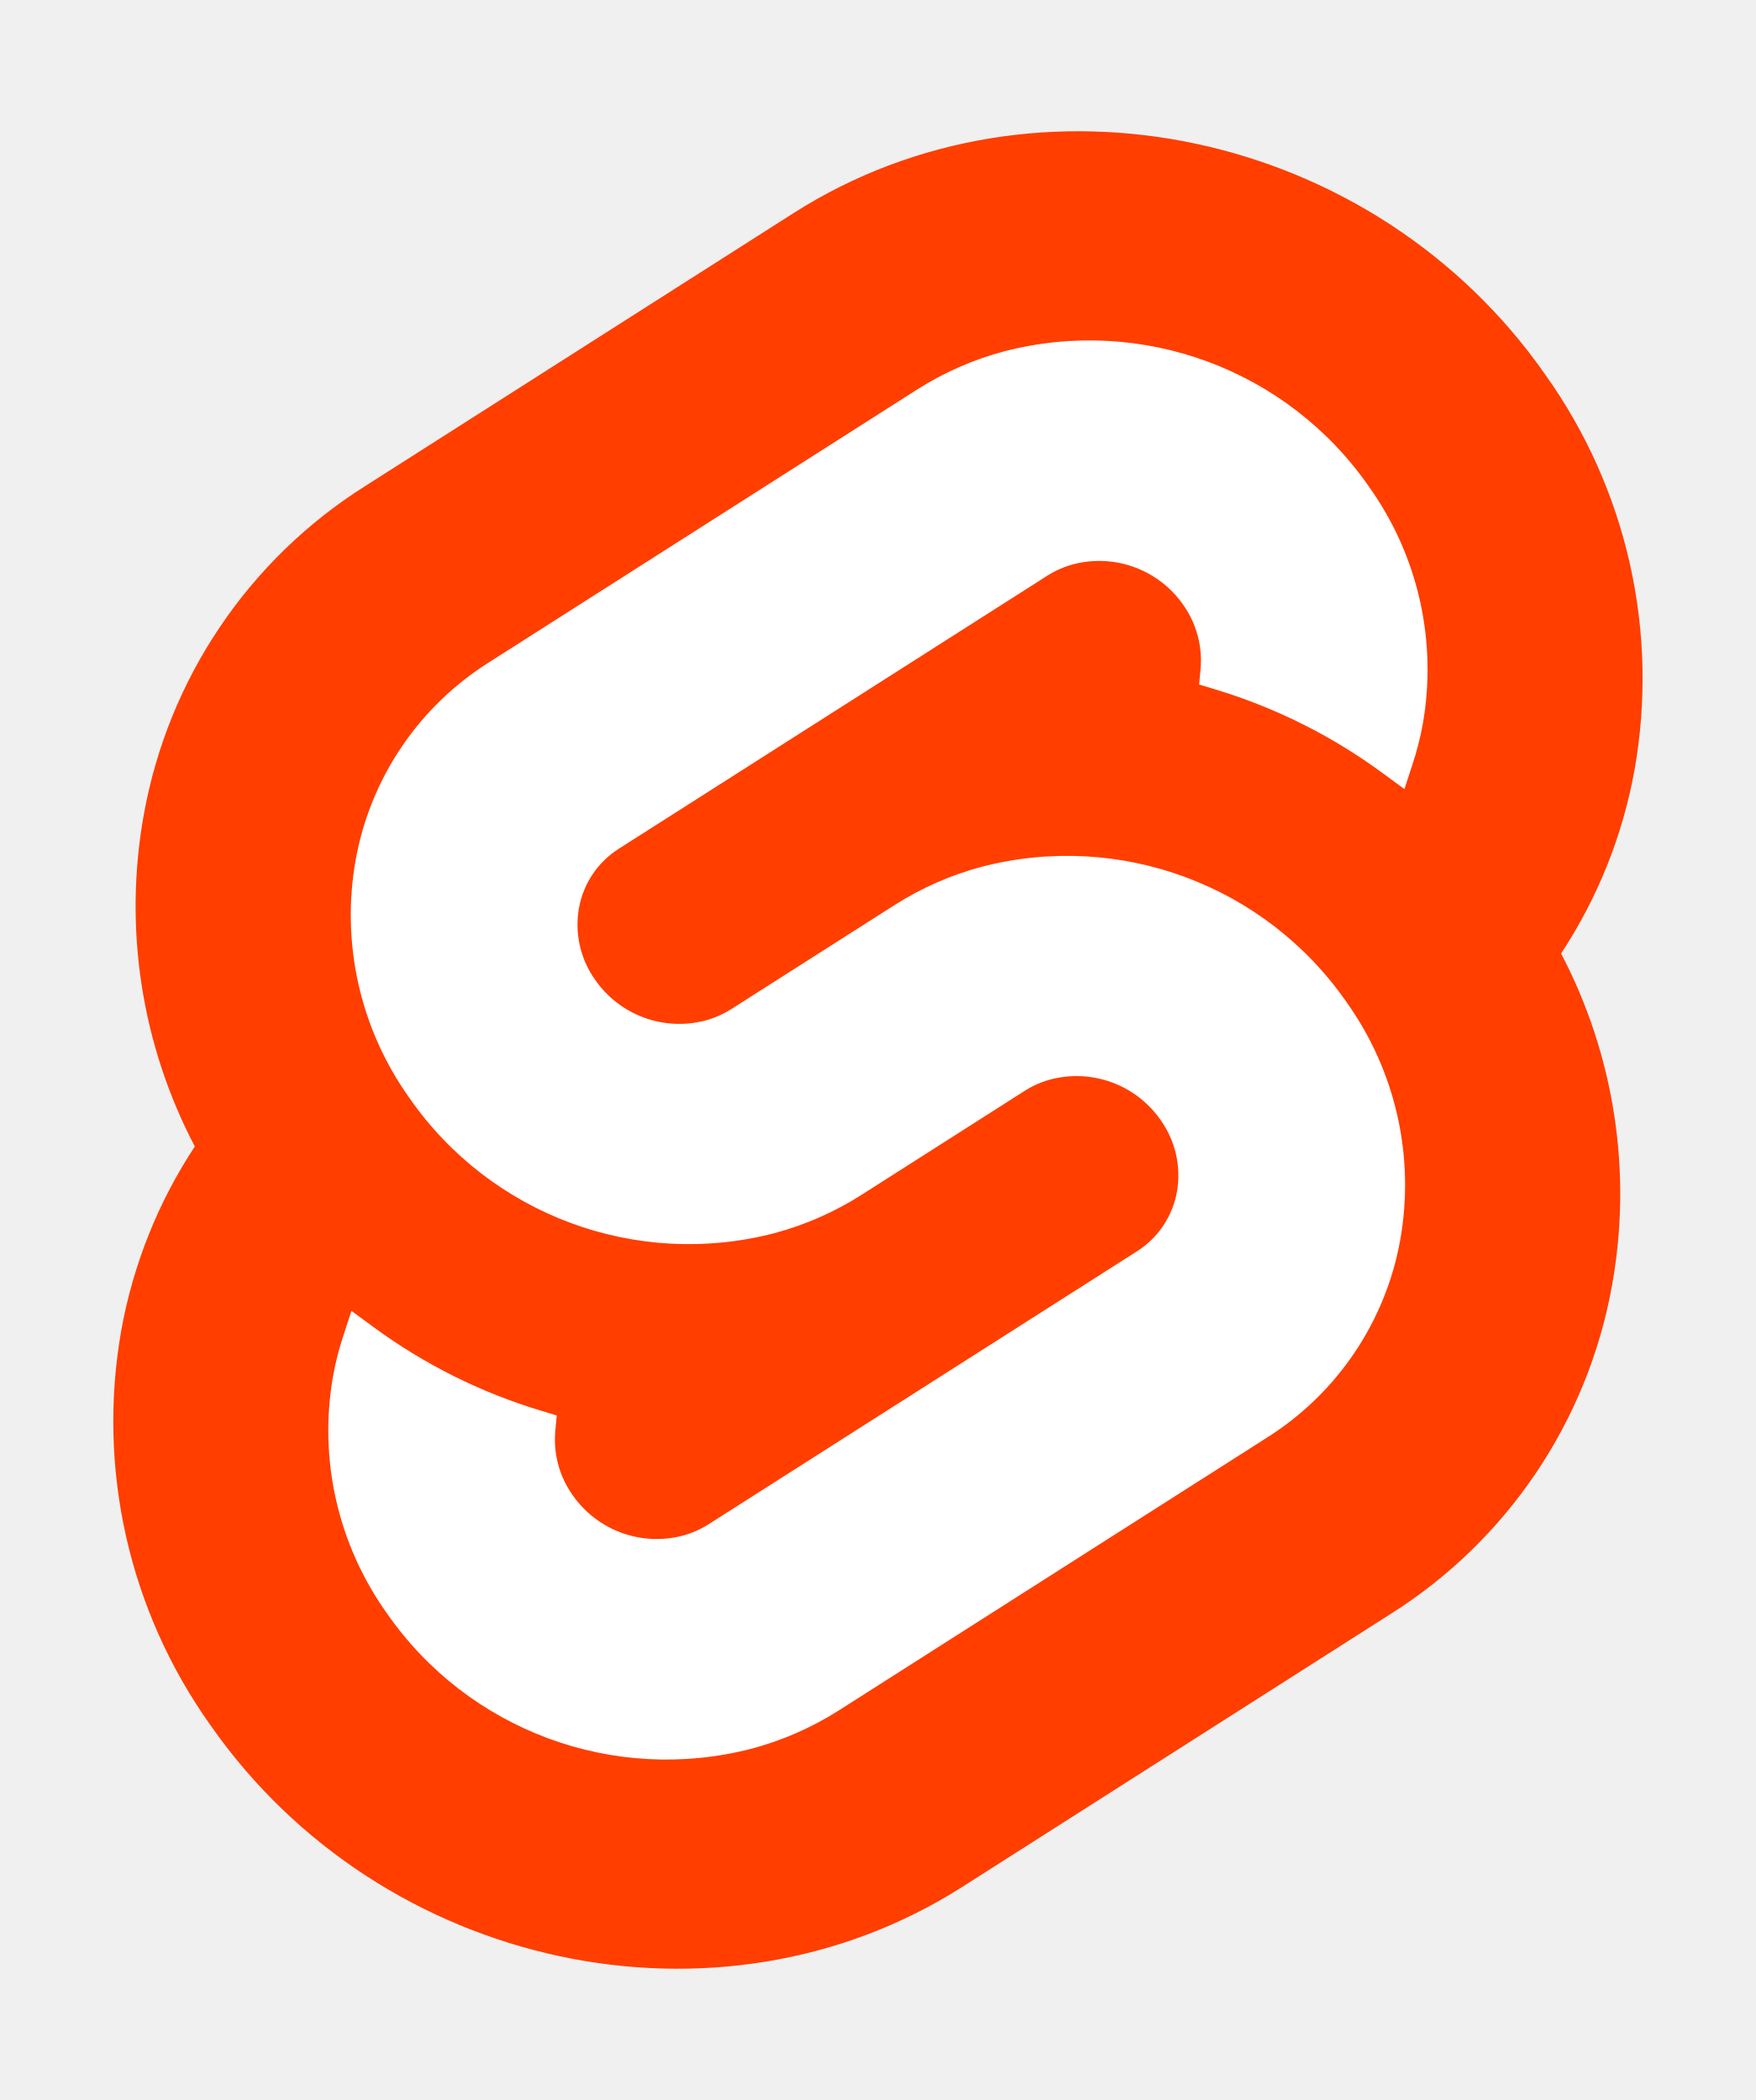
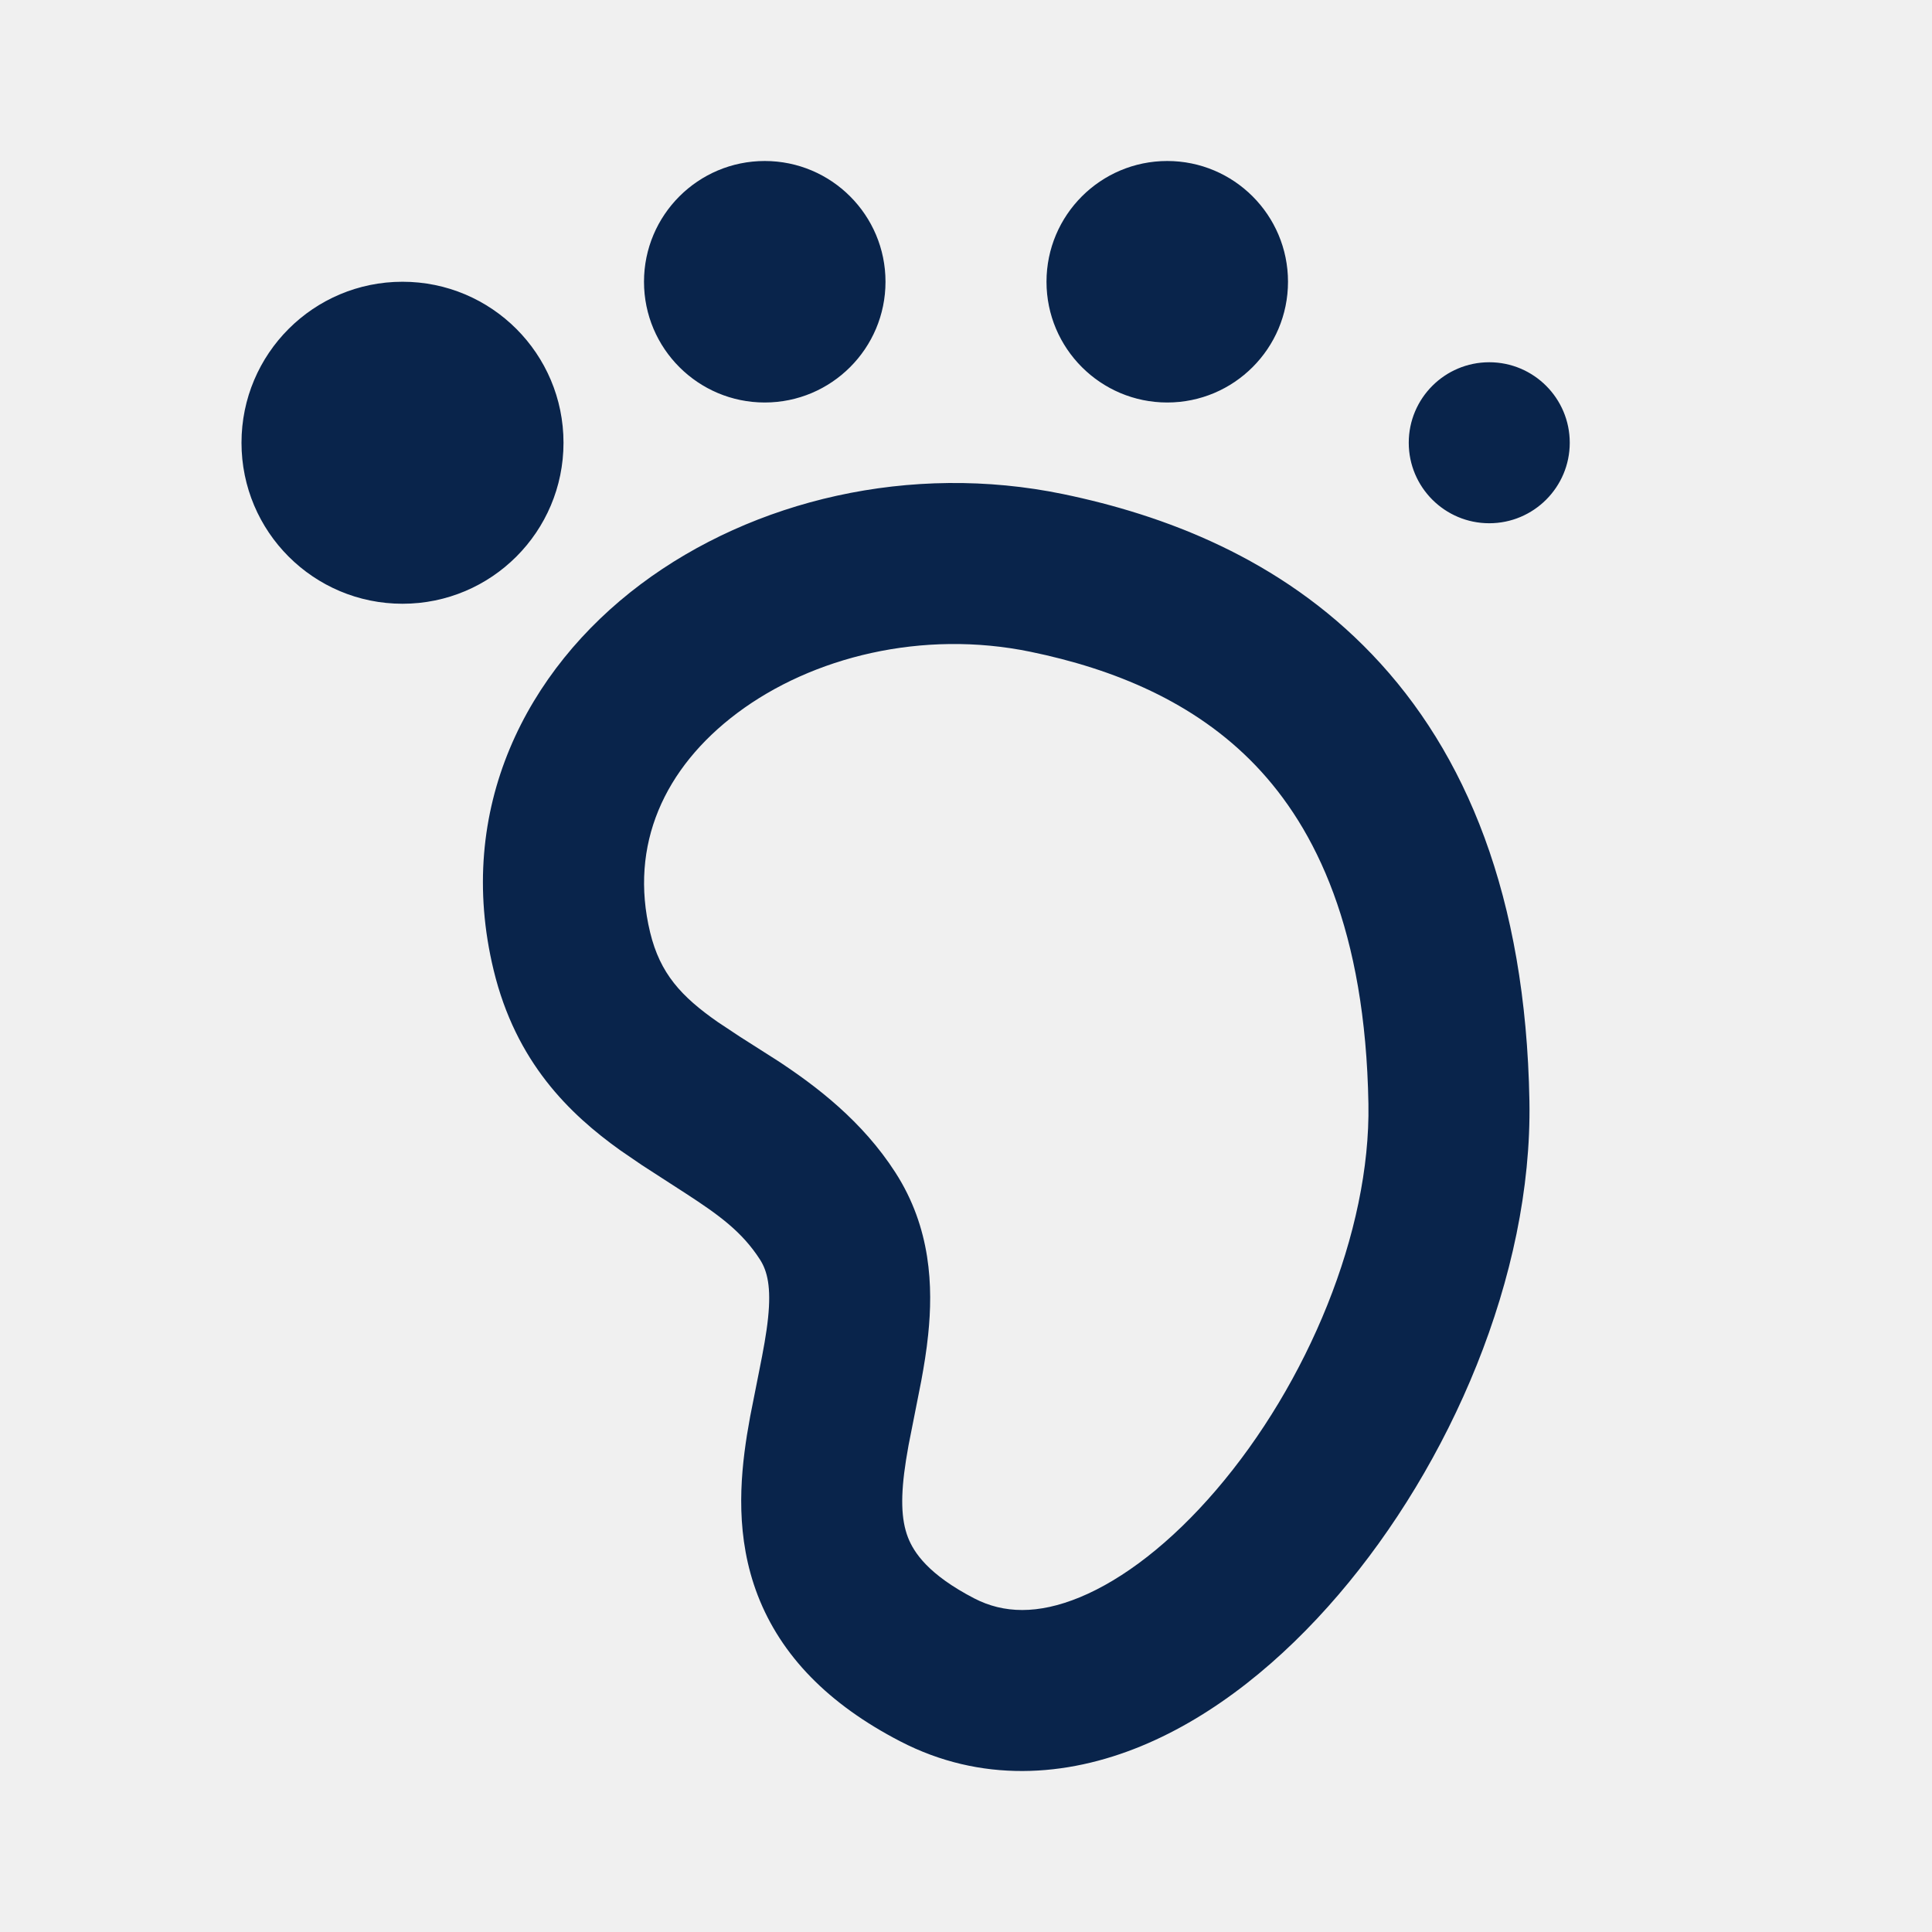
- <svg xmlns="http://www.w3.org/2000/svg" width="107" height="128" viewBox="0 0 107 128">
-   <path d="M94.157 22.819c-10.4-14.885-30.94-19.297-45.792-9.835L22.282 29.608A29.92 29.92 0 0 0 8.764 49.65a31.5 31.5 0 0 0 3.108 20.231 30 30 0 0 0-4.477 11.183 31.9 31.9 0 0 0 5.448 24.116c10.402 14.887 30.942 19.297 45.791 9.835l26.083-16.624A29.92 29.92 0 0 0 98.235 78.35a31.53 31.53 0 0 0-3.105-20.232 30 30 0 0 0 4.474-11.182 31.88 31.88 0 0 0-5.447-24.116" style="fill:#ff3e00" />
-   <path d="M45.817 106.582a20.72 20.72 0 0 1-22.237-8.243 19.17 19.17 0 0 1-3.277-14.503 18 18 0 0 1 .624-2.435l.49-1.498 1.337.981a33.6 33.6 0 0 0 10.203 5.098l.97.294-.09.968a5.85 5.85 0 0 0 1.052 3.878 6.24 6.24 0 0 0 6.695 2.485 5.8 5.8 0 0 0 1.603-.704L69.27 76.28a5.43 5.43 0 0 0 2.45-3.631 5.8 5.8 0 0 0-.987-4.371 6.24 6.24 0 0 0-6.698-2.487 5.7 5.7 0 0 0-1.6.704l-9.953 6.345a19 19 0 0 1-5.296 2.326 20.72 20.72 0 0 1-22.237-8.243 19.17 19.17 0 0 1-3.277-14.502 17.99 17.99 0 0 1 8.13-12.052l26.081-16.623a19 19 0 0 1 5.3-2.329 20.72 20.72 0 0 1 22.237 8.243 19.17 19.17 0 0 1 3.277 14.503 18 18 0 0 1-.624 2.435l-.49 1.498-1.337-.98a33.6 33.6 0 0 0-10.203-5.1l-.97-.294.09-.968a5.86 5.86 0 0 0-1.052-3.878 6.24 6.24 0 0 0-6.696-2.485 5.8 5.8 0 0 0-1.602.704L37.73 51.72a5.42 5.42 0 0 0-2.449 3.63 5.79 5.79 0 0 0 .986 4.372 6.24 6.24 0 0 0 6.698 2.486 5.8 5.8 0 0 0 1.602-.704l9.952-6.342a19 19 0 0 1 5.295-2.328 20.72 20.72 0 0 1 22.237 8.242 19.17 19.17 0 0 1 3.277 14.503 18 18 0 0 1-8.13 12.053l-26.081 16.622a19 19 0 0 1-5.3 2.328" style="fill:#fff" />
+ <svg xmlns="http://www.w3.org/2000/svg" width="800px" height="800px" viewBox="0 0 24 24" version="1.1" fill="#06b6d4" stroke="#06b6d4">
+   <g id="SVGRepo_bgCarrier" stroke-width="0" />
+   <g id="SVGRepo_tracerCarrier" stroke-linecap="round" stroke-linejoin="round" />
+   <g id="SVGRepo_iconCarrier">
+     <g id="页面-1" stroke="none" stroke-width="1" fill="none" fill-rule="evenodd">
+       <g id="Map" transform="translate(-768, 0)" fill-rule="nonzero">
+         <g id="foot_line" transform="translate(768, 0)">
+           <path d="M24,0 L24,24 L0,24 L0,0 L24,0 Z M12.593,23.258 L12.582,23.26 L12.511,23.295 L12.492,23.299 L12.492,23.299 L12.477,23.295 L12.406,23.26 C12.396,23.256 12.387,23.259 12.382,23.265 L12.378,23.276 L12.361,23.703 L12.366,23.723 L12.377,23.736 L12.48,23.81 L12.495,23.814 L12.495,23.814 L12.507,23.81 L12.611,23.736 L12.623,23.72 L12.623,23.72 L12.627,23.703 L12.61,23.276 C12.608,23.266 12.601,23.259 12.593,23.258 L12.593,23.258 Z M12.858,23.145 L12.845,23.147 L12.66,23.24 L12.65,23.25 L12.65,23.25 L12.647,23.261 L12.665,23.691 L12.67,23.703 L12.67,23.703 L12.678,23.71 L12.879,23.803 C12.891,23.807 12.902,23.803 12.908,23.795 L12.912,23.781 L12.878,23.167 C12.875,23.155 12.867,23.147 12.858,23.145 L12.858,23.145 Z M12.143,23.147 C12.133,23.142 12.122,23.145 12.116,23.153 L12.11,23.167 L12.076,23.781 C12.075,23.793 12.083,23.802 12.093,23.805 L12.108,23.803 L12.309,23.71 L12.319,23.702 L12.319,23.702 L12.323,23.691 L12.34,23.261 L12.337,23.249 L12.337,23.249 L12.328,23.24 L12.143,23.147 Z" id="MingCute" fill-rule="nonzero"> </path>
+           <path d="M7.96,7.257 C9.357,6.21 11.312,5.746 13.208,6.138 C14.452,6.396 15.899,6.93 17.045,8.13 C18.209,9.347 18.954,11.134 18.999,13.678 C19.037,15.854 18.008,18.198 16.627,19.81 C15.931,20.623 15.094,21.313 14.176,21.691 C13.24,22.077 12.182,22.149 11.184,21.632 C10.291,21.17 9.703,20.568 9.413,19.818 C9.136,19.099 9.191,18.386 9.279,17.826 L9.319,17.595 L9.319,17.595 L9.432,17.025 C9.482,16.776 9.521,16.566 9.541,16.373 C9.581,15.99 9.533,15.79 9.441,15.647 C9.219,15.303 8.937,15.097 8.521,14.827 L7.972,14.472 L7.972,14.472 L7.706,14.29 C7.075,13.839 6.409,13.197 6.132,12.051 C5.647,10.046 6.541,8.321 7.96,7.257 Z M12.803,8.097 C11.458,7.819 10.09,8.16 9.159,8.857 C8.251,9.538 7.814,10.498 8.076,11.582 C8.2,12.095 8.463,12.379 8.915,12.695 L9.191,12.878 L9.191,12.878 L9.662,13.178 C10.144,13.495 10.712,13.927 11.122,14.564 C11.567,15.254 11.592,15.986 11.53,16.58 C11.51,16.777 11.478,16.971 11.444,17.155 L11.286,17.955 C11.275,18.016 11.265,18.077 11.255,18.137 C11.184,18.589 11.194,18.877 11.279,19.098 C11.352,19.286 11.532,19.56 12.103,19.856 C12.466,20.044 12.892,20.057 13.414,19.842 C13.954,19.619 14.547,19.164 15.108,18.509 C16.241,17.187 17.027,15.302 16.999,13.713 C16.962,11.559 16.345,10.292 15.6,9.512 C14.838,8.715 13.829,8.309 12.803,8.097 Z M5,3.5 C6.105,3.5 7,4.395 7,5.5 C7,6.605 6.105,7.5 5,7.5 C3.895,7.5 3,6.605 3,5.5 C3,4.395 3.895,3.5 5,3.5 Z M18.5,4.5 C19.052,4.5 19.5,4.948 19.5,5.5 C19.5,6.052 19.052,6.5 18.5,6.5 C17.948,6.5 17.5,6.052 17.5,5.5 C17.5,4.948 17.948,4.5 18.5,4.5 Z M9.5,2 C10.328,2 11,2.672 11,3.5 C11,4.328 10.328,5 9.5,5 C8.672,5 8,4.328 8,3.5 C8,2.672 8.672,2 9.5,2 Z M14.5,2 C15.328,2 16,2.672 16,3.5 C16,4.328 15.328,5 14.5,5 C13.672,5 13,4.328 13,3.5 C13,2.672 13.672,2 14.5,2 Z" id="形状" fill="#09244B"> </path>
+         </g>
+       </g>
+     </g>
+   </g>
</svg>
